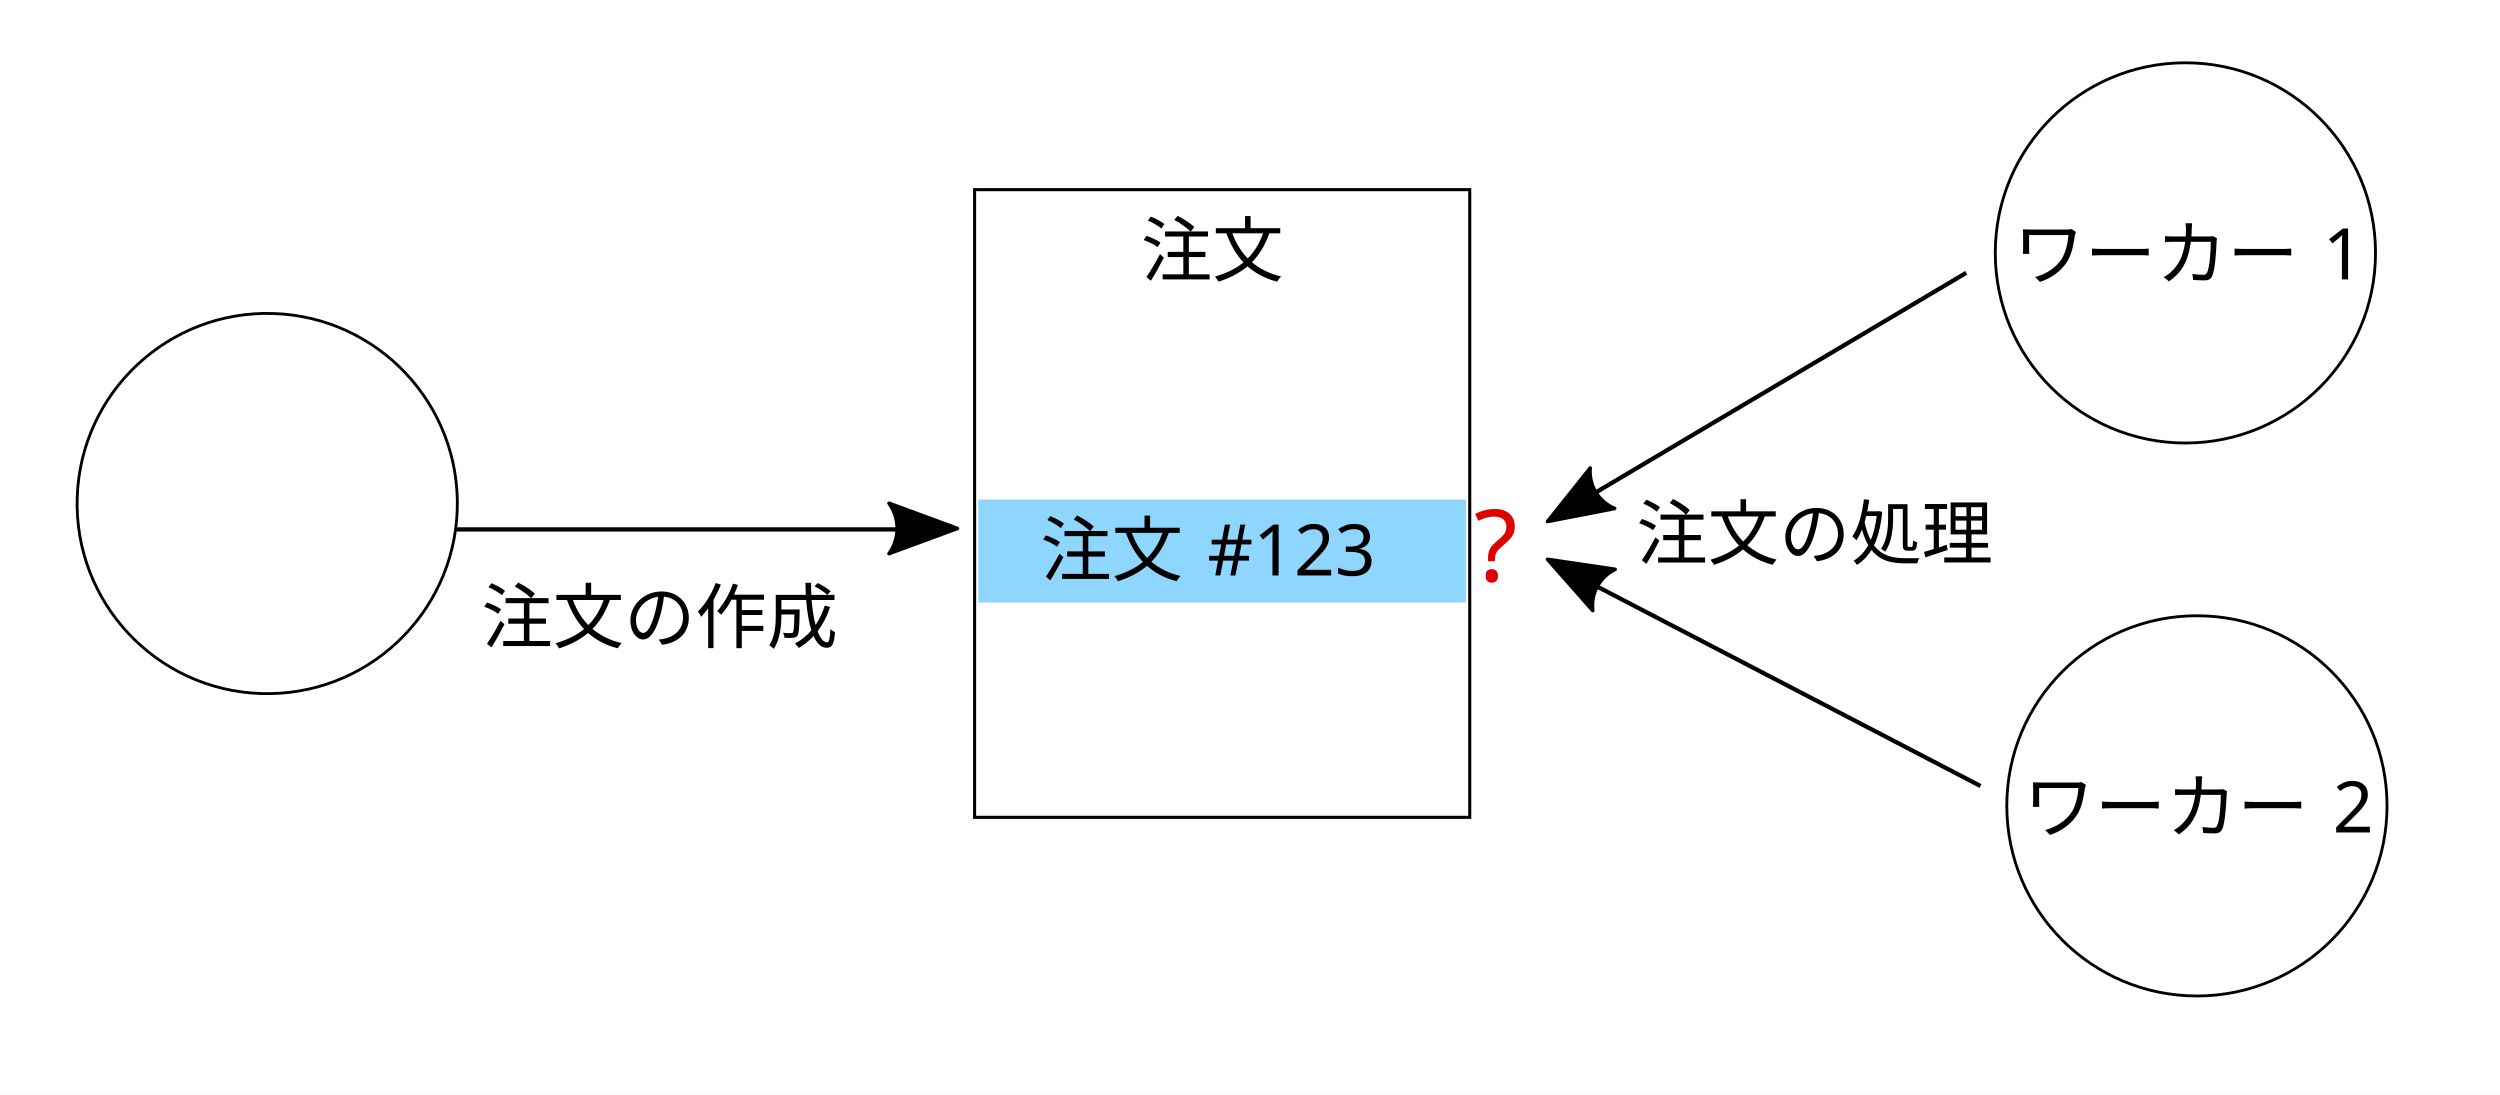
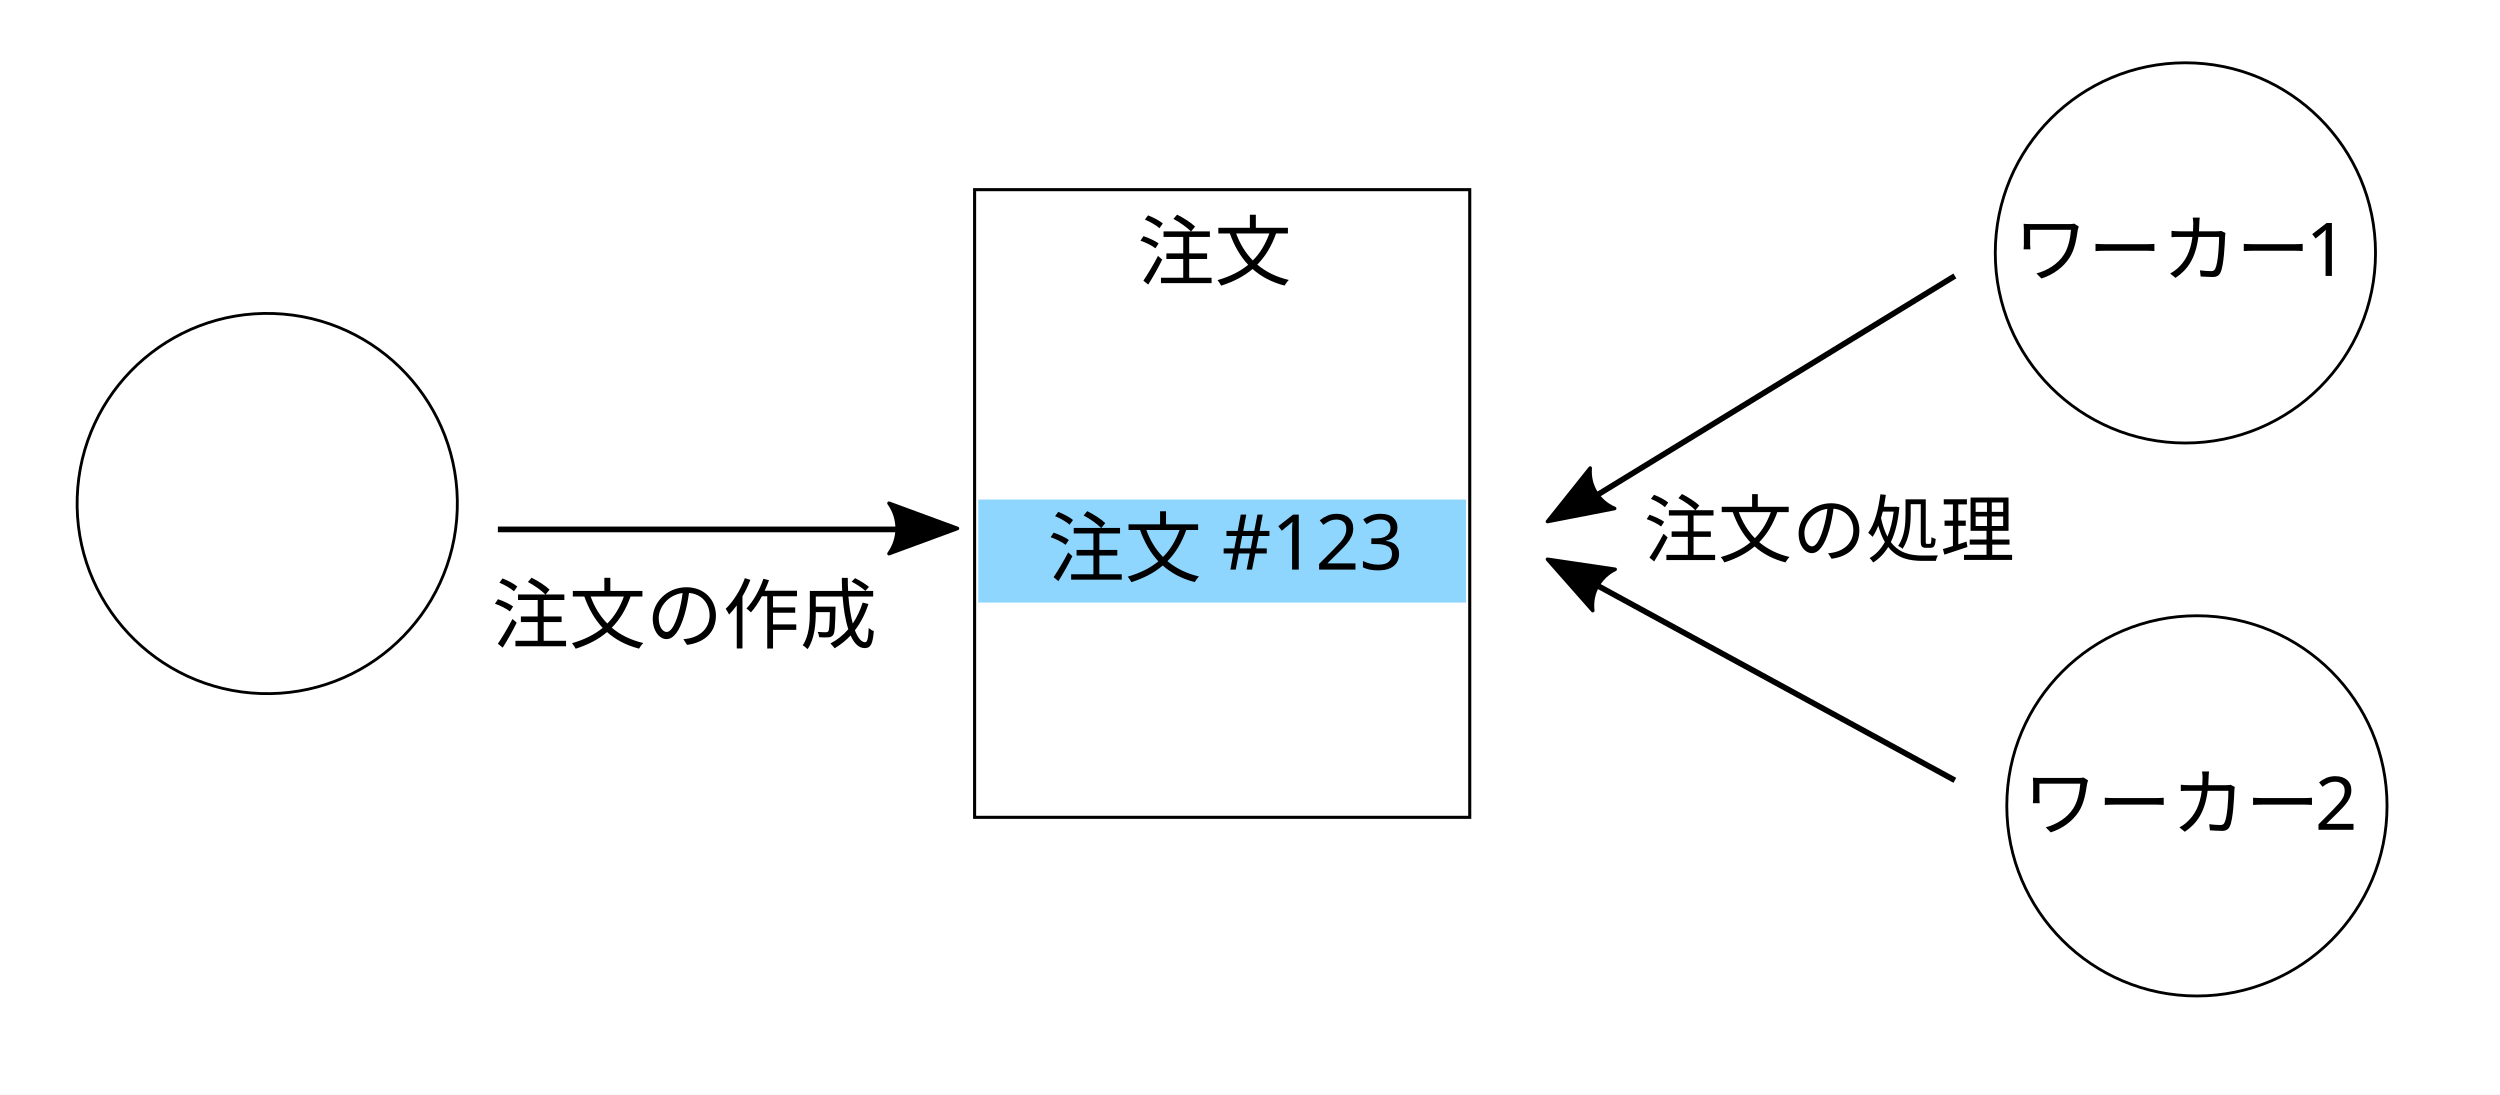
<svg xmlns="http://www.w3.org/2000/svg" viewBox="0 0 438.41 191.93">
  <defs>
-     <style>.cls-1,.cls-10,.cls-2,.cls-3{fill:#fff;}.cls-10,.cls-11,.cls-2,.cls-3,.cls-5{stroke:#000;}.cls-2{stroke-width:0.5px;}.cls-3{stroke-width:0.54px;}.cls-4{fill:#8fd6ff;}.cls-5{stroke-linejoin:round;stroke-width:0.63px;}.cls-6,.cls-7,.cls-8{isolation:isolate;}.cls-7{font-size:17.5px;fill:#e10000;}.cls-7,.cls-8{font-family:Meiryo, Meiryo;}.cls-8{font-size:12.5px;}.cls-9{font-family:SegoeUI, Segoe UI;}.cls-10,.cls-11{stroke-width:0.75px;}.cls-11{fill:none;}</style>
+     <style>.cls-1,.cls-2,.cls-3{fill:#fff;}.cls-2,.cls-3,.cls-5,.cls-8{stroke:#000;}.cls-2{stroke-width:0.5px;}.cls-3{stroke-width:0.54px;}.cls-4{fill:#8fd6ff;}.cls-5{stroke-linejoin:round;stroke-width:0.63px;}.cls-10,.cls-6,.cls-7,.cls-9{isolation:isolate;}.cls-7{font-size:17.5px;fill:#e10000;font-family:Helvetica-Bold, Helvetica;font-weight:700;}.cls-8{fill:none;stroke-miterlimit:10;}.cls-11,.cls-9{font-size:13.5px;}.cls-10,.cls-11,.cls-9{font-family:YuGothic-Regular, Yu Gothic;}.cls-10{font-size:13px;}</style>
  </defs>
-   <g id="Shapes">
+   <g id="svg8548">
    <g id="layer6">
      <rect id="rect9544" class="cls-1" width="438.41" height="191.93" />
    </g>
    <g id="layer1">
      <g id="g9517">
        <circle id="path9108" class="cls-2" cx="40.8" cy="85.45" r="33.34" transform="translate(-39.9 126.23) rotate(-88.09)" />
        <circle id="circle9116" class="cls-2" cx="385.26" cy="141.32" r="33.34" />
        <g id="g9126">
          <circle id="circle9114" class="cls-2" cx="383.24" cy="44.35" r="33.34" />
        </g>
        <g id="g9151">
          <rect id="rect9131" class="cls-3" x="170.91" y="33.26" width="86.83" height="110.07" />
          <rect id="rect9142" class="cls-4" x="171.55" y="87.6" width="85.54" height="18.07" />
        </g>
        <path id="path5424" class="cls-5" d="M149.84,85.41l12,4.42-12,4.42A7.52,7.52,0,0,0,149.84,85.41Z" transform="translate(6.06 2.84)" />
        <path id="path9159" class="cls-5" d="M160.53,89.85" transform="translate(6.06 2.84)" />
        <path id="path9195" class="cls-5" d="M277.09,86.33l-11.78,2.29,7.49-9.38A7,7,0,0,0,277.09,86.33Z" transform="translate(6.06 2.84)" />
        <path id="path9185" class="cls-5" d="M266.36,88" transform="translate(6.06 2.84)" />
        <path id="path9231" class="cls-5" d="M273.25,104.24l-7.94-9L277.18,97A7.06,7.06,0,0,0,273.25,104.24Z" transform="translate(6.06 2.84)" />
        <path id="path9221" class="cls-5" d="M266.41,95.82" transform="translate(6.06 2.84)" />
        <g id="text9513" class="cls-6">
          <text class="cls-7" transform="translate(258.49 101.93)">?</text>
        </g>
      </g>
    </g>
  </g>
-   <g id="txt">
-     <g id="text9118" class="cls-6">
-       <text class="cls-8" transform="translate(353.08 49)">ワーカー <tspan class="cls-9" x="54.25" y="0">1</tspan>
+   <g id="Layer_3" data-name="Layer 3">
+     <line class="cls-8" x1="87.31" y1="92.84" x2="159.06" y2="92.84" />
+     <line class="cls-8" x1="280.15" y1="86.77" x2="342.81" y2="48.39" />
+     <line class="cls-8" x1="280.15" y1="102.7" x2="342.81" y2="136.84" />
+     <g id="text5999" class="cls-6">
+       <text class="cls-9" transform="translate(199.48 49)">注文</text>
+     </g>
+     <g id="text5999-2" data-name="text5999" class="cls-6">
+       <text class="cls-9" transform="translate(86.28 112.67)">注文の作成</text>
+     </g>
+     <g id="text5999-3" data-name="text5999" class="cls-6">
+       <text class="cls-10" transform="translate(288.27 97.58)">注文の処理</text>
+     </g>
+     <g id="text5999-4" data-name="text5999" class="cls-6">
+       <text class="cls-10" transform="translate(353.15 48.39)">ワーカー <tspan x="51.17" y="0">1</tspan>
      </text>
    </g>
-     <g id="text9122" class="cls-6">
-       <text class="cls-8" transform="translate(354.84 145.98)">ワーカー <tspan class="cls-9" x="54.25" y="0">2</tspan>
+     <g id="text5999-5" data-name="text5999" class="cls-6">
+       <text class="cls-10" transform="translate(354.78 145.52)">ワーカー <tspan x="51.17" y="0">2</tspan>
      </text>
    </g>
-     <g id="text9133" class="cls-6">
-       <text class="cls-8" transform="translate(200.09 48.39)">注文</text>
-     </g>
-     <g id="text9144" class="cls-6">
-       <text class="cls-8" transform="translate(182.46 100.92)">注文 <tspan class="cls-9" x="29.25" y="0">#123</tspan>
-       </text>
-     </g>
-     <g id="text9181" class="cls-6">
-       <text class="cls-8" transform="translate(84.45 112.69)">注文の作成</text>
-     </g>
-     <g id="text9389" class="cls-6">
-       <text class="cls-8" transform="translate(286.98 98.04)">注文の処理</text>
-     </g>
-     <line class="cls-10" x1="279.56" y1="102.59" x2="347.31" y2="137.84" />
-     <line class="cls-10" x1="158.06" y1="92.84" x2="80.06" y2="92.84" />
-     <line class="cls-11" x1="279.73" y1="86.42" x2="344.81" y2="47.84" />
+     <text class="cls-11" transform="translate(183.73 101)">注文 #123 </text>
+     <rect class="cls-1" x="259.02" y="85.21" width="9.79" height="19.33" />
  </g>
</svg>
